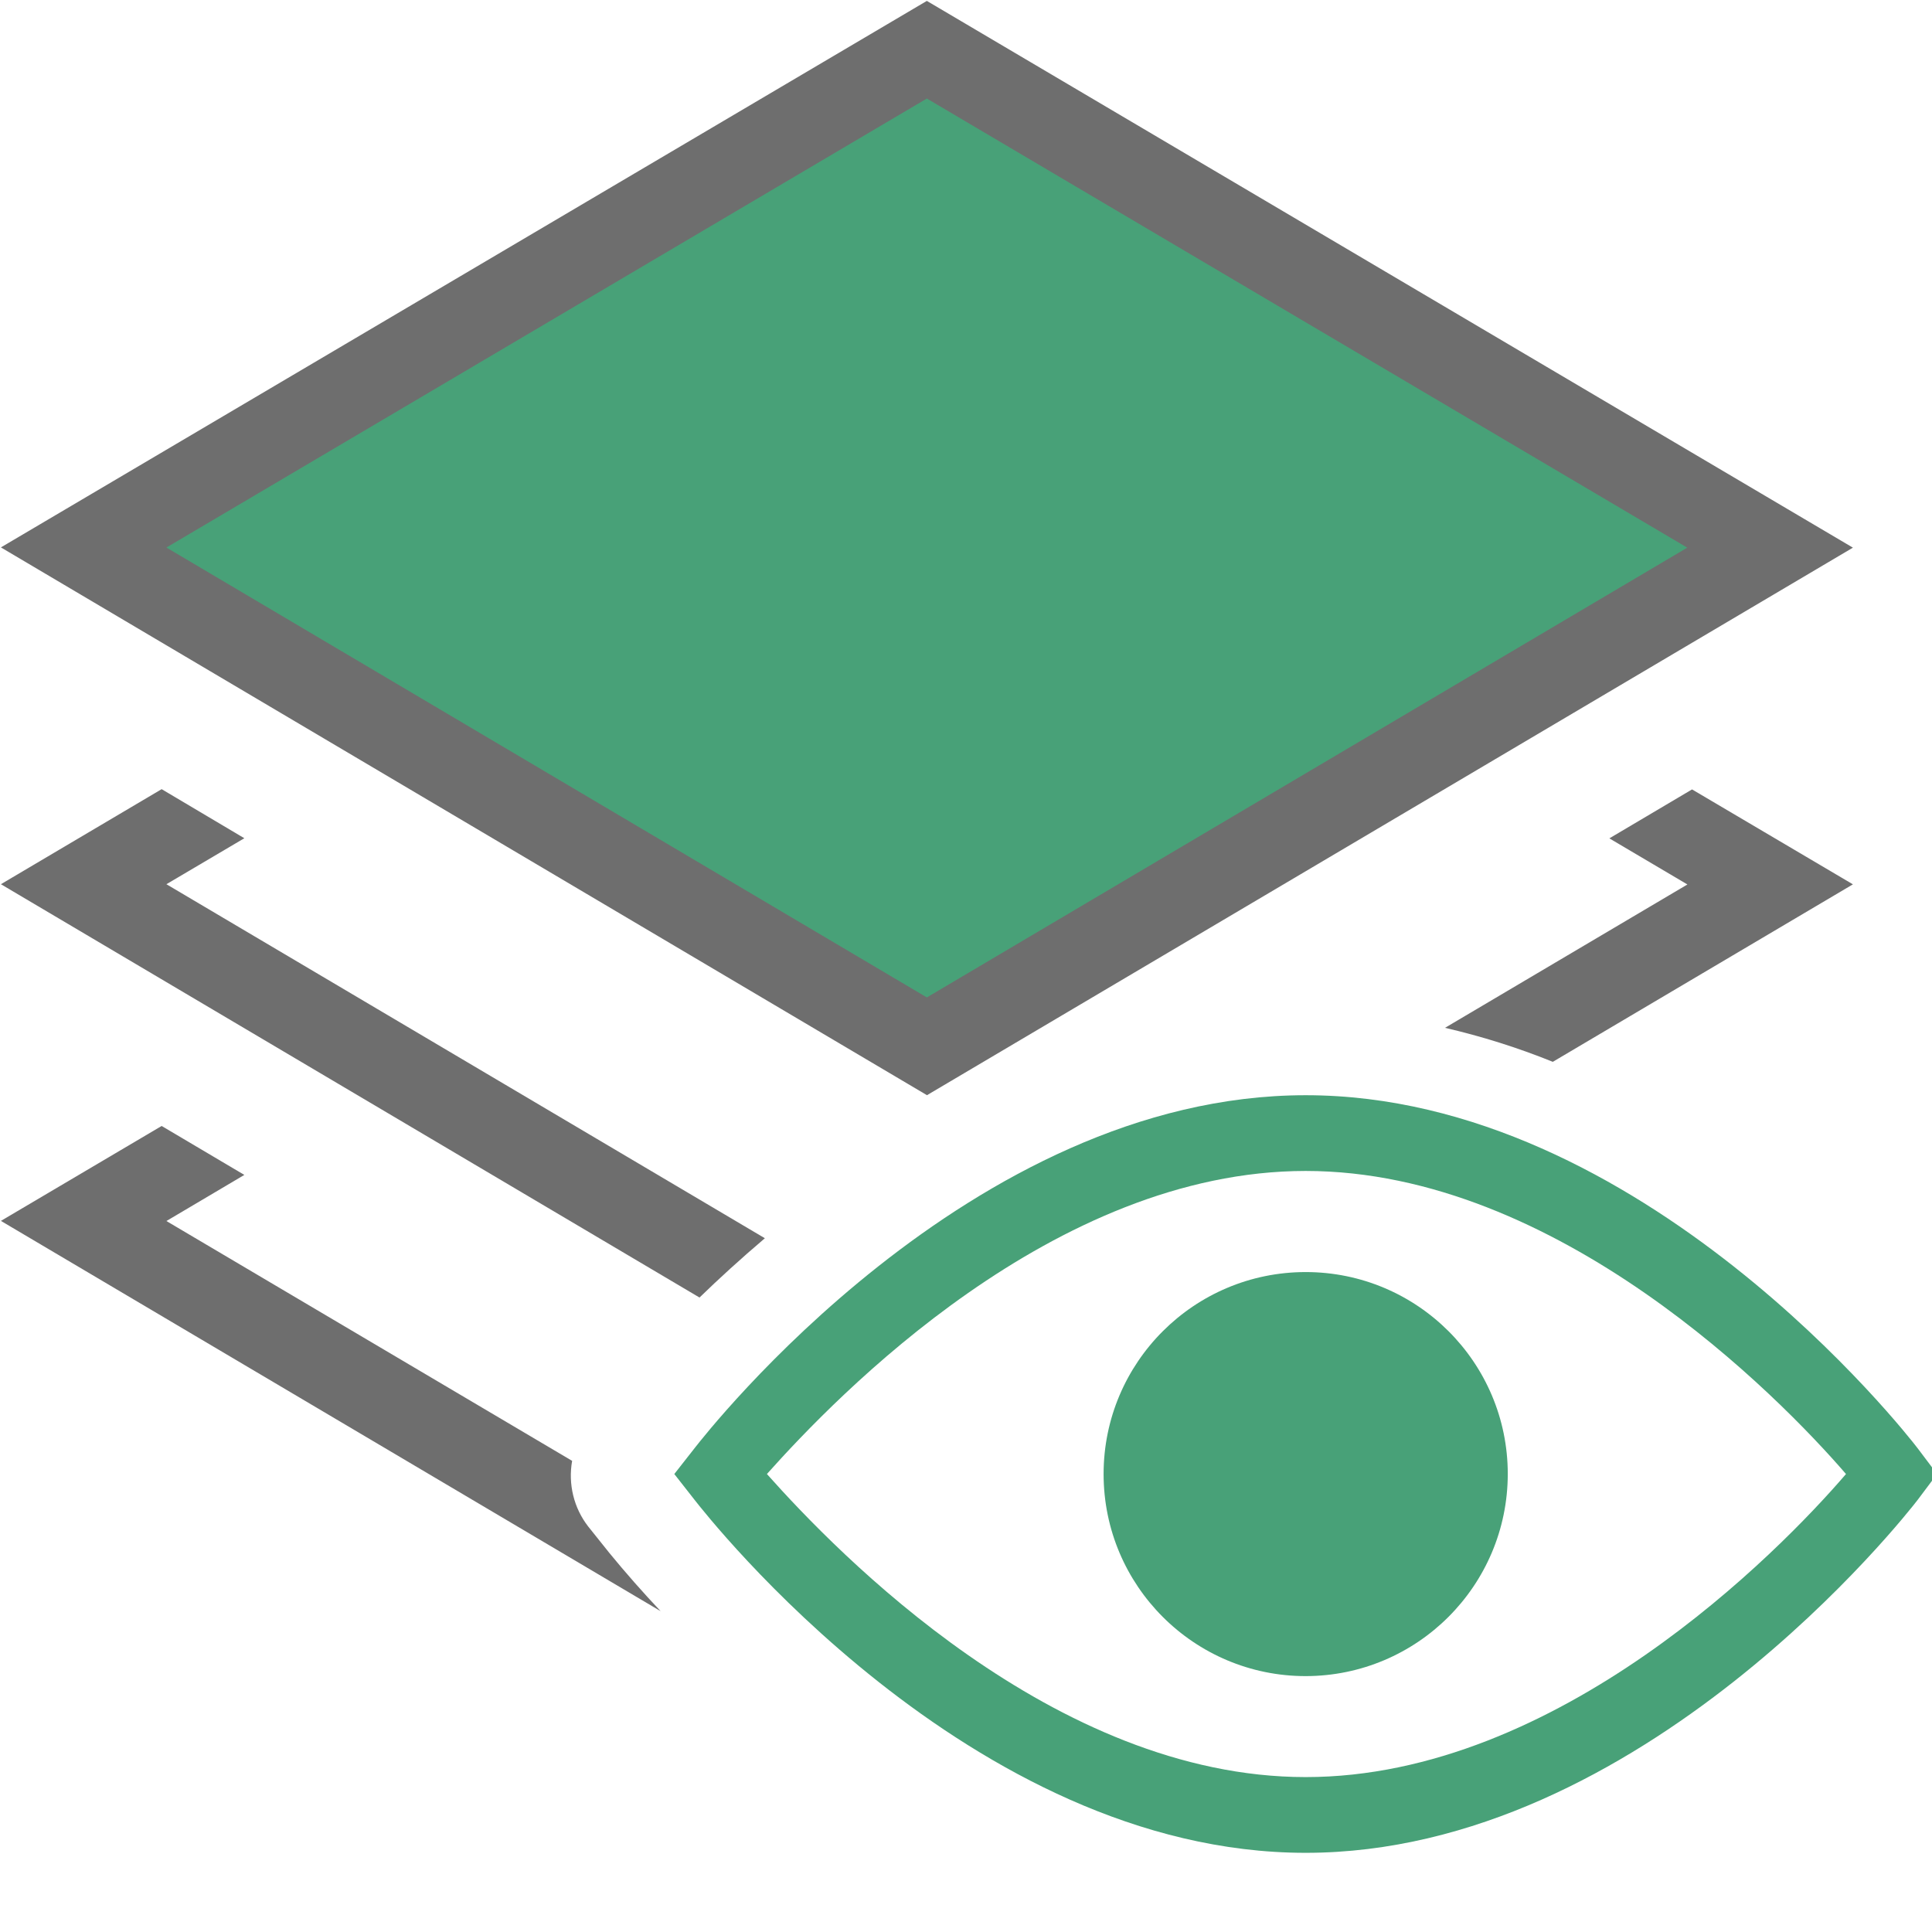
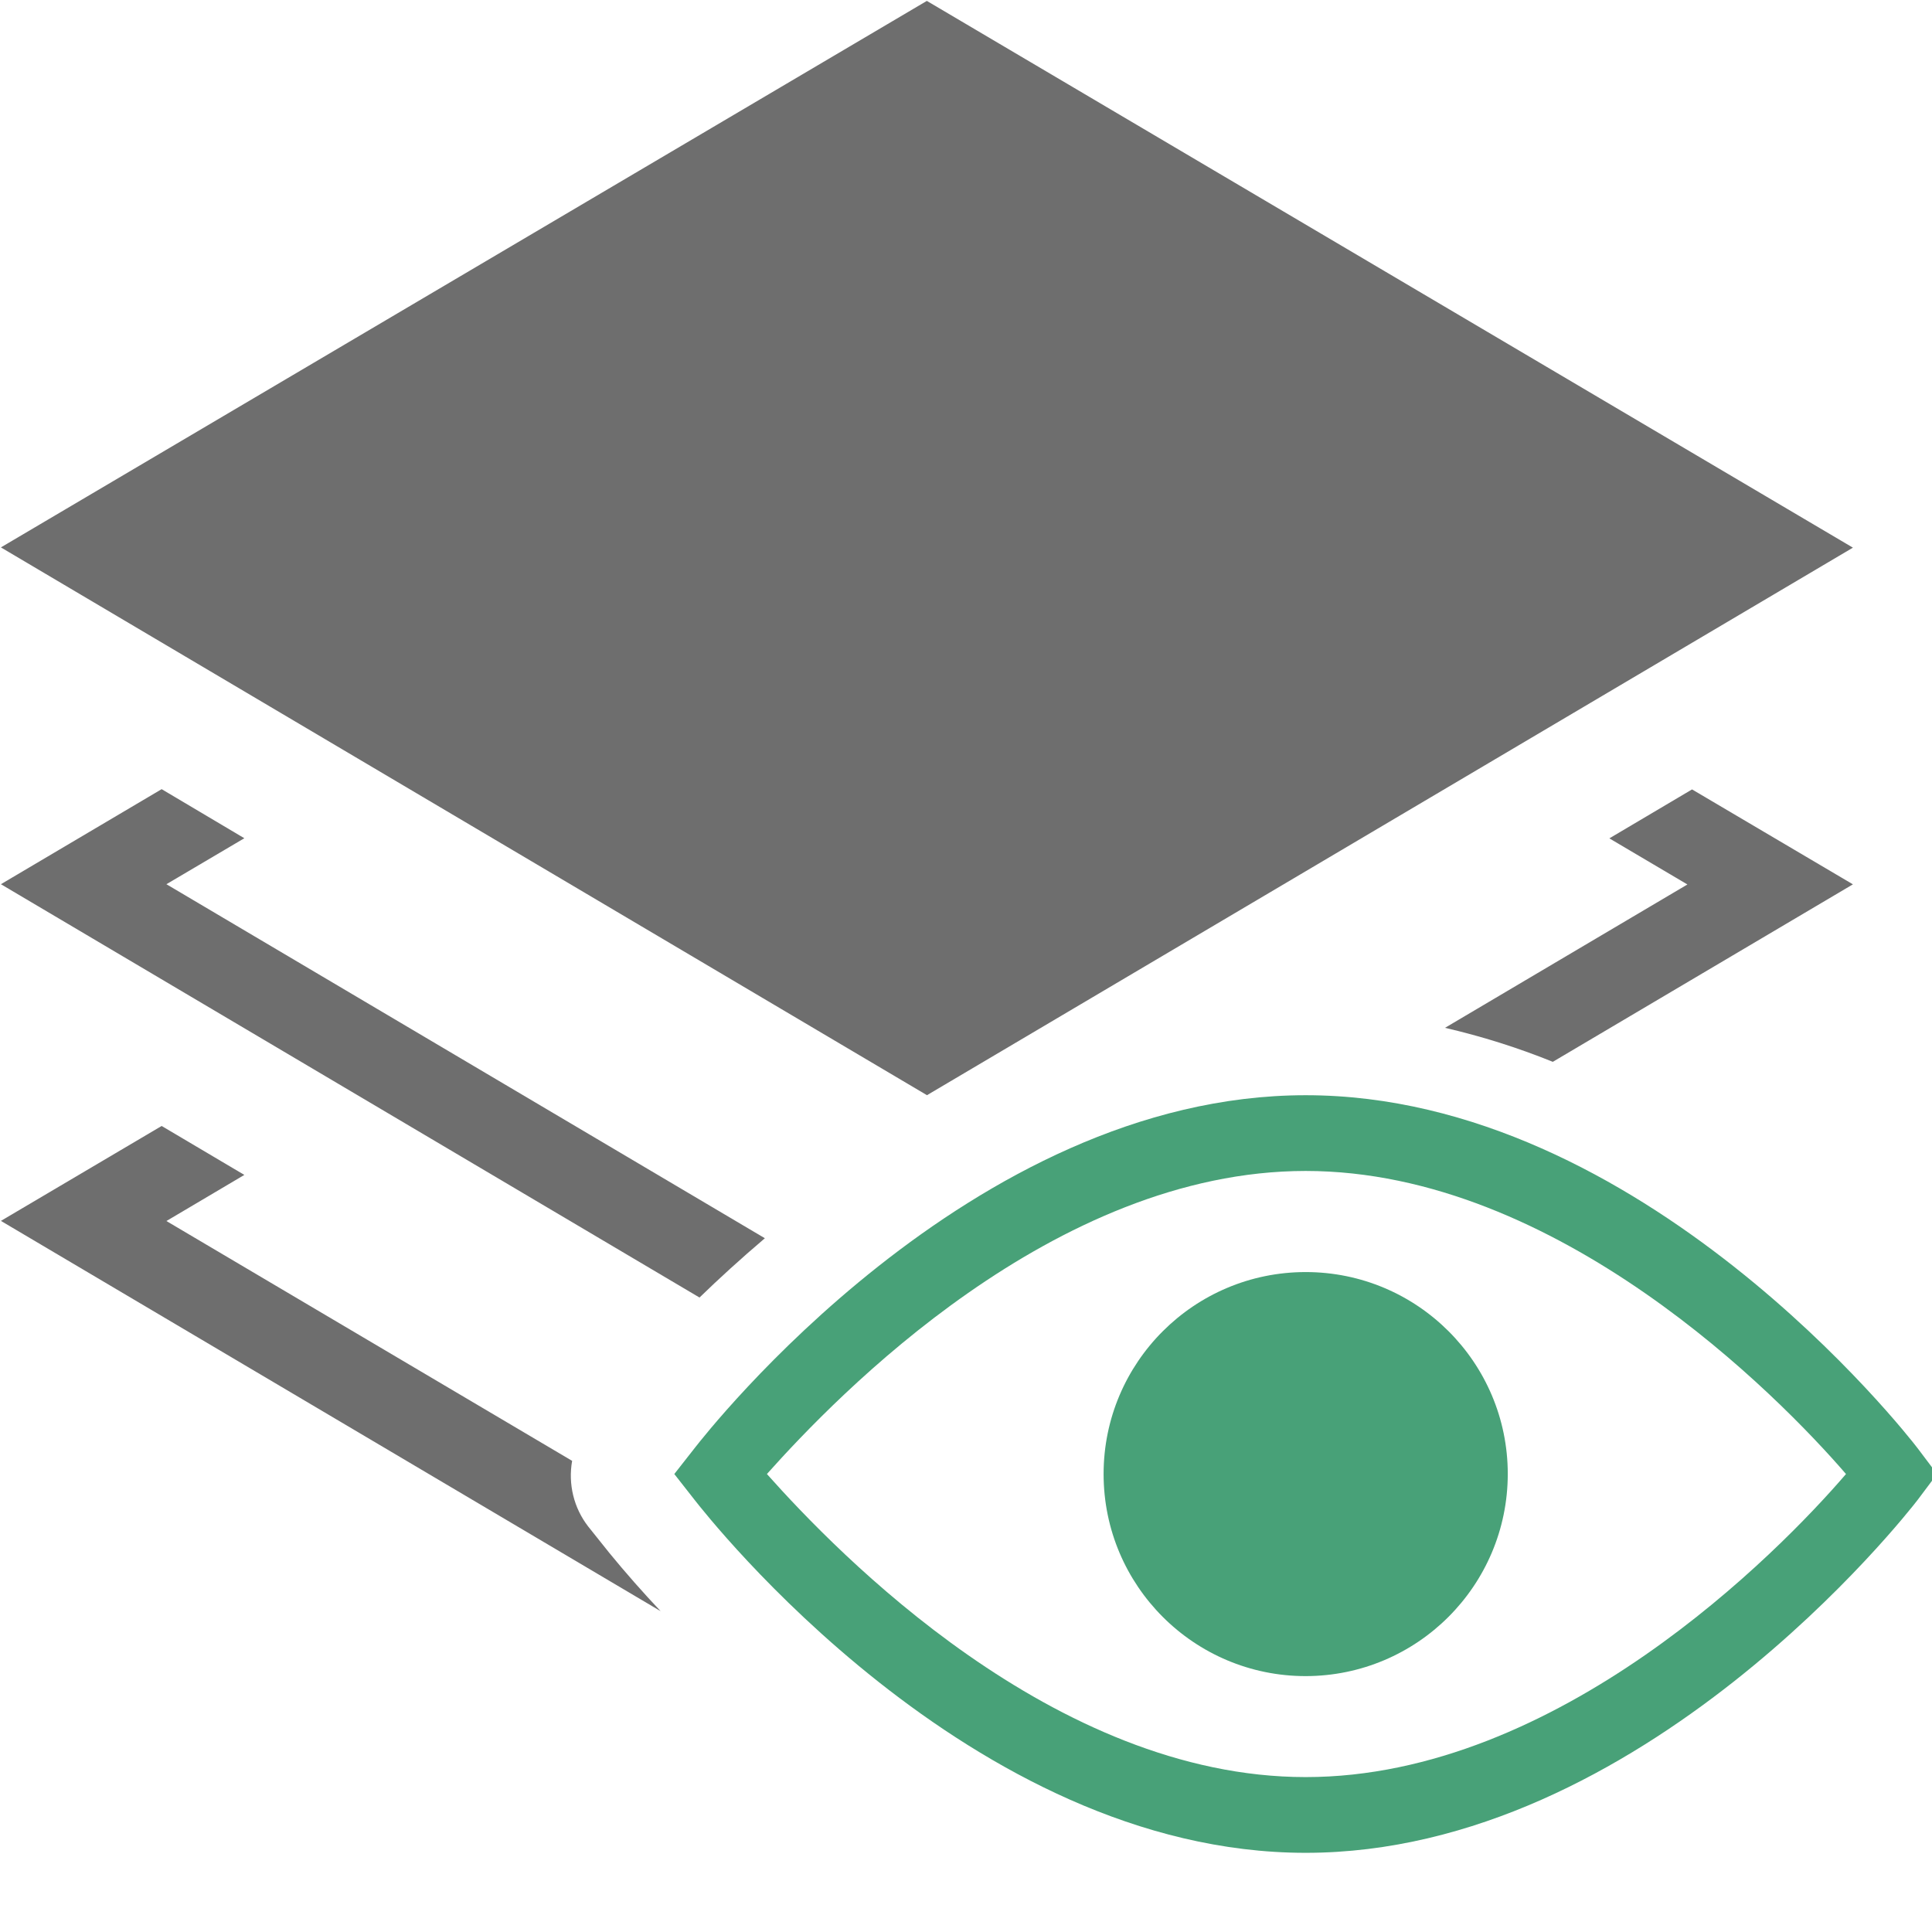
<svg xmlns="http://www.w3.org/2000/svg" width="15px" height="15px" viewBox="0 0 15 15" version="1.1">
  <g id="Page-1" stroke="none" stroke-width="1" fill="none" fill-rule="evenodd">
    <g id="show-multiple-layers-at-a-time-svgrepo-com" fill-rule="nonzero">
      <path d="M11.219,7.98 L13.101,6.867 L12.495,6.509 L13.137,6.129 L14.386,6.866 L12.056,8.244 C11.784,8.134 11.504,8.046 11.219,7.98 Z" id="Path" fill="#6E6E6E" />
      <path d="M4.731,12.057 L4.567,11.852 C4.455,11.708 4.41,11.523 4.442,11.342 L1.292,9.48 L1.897,9.122 L1.255,8.742 L0.007,9.479 L5.129,12.509 C4.991,12.363 4.858,12.212 4.731,12.057 L4.731,12.057 Z" id="Path" fill="#6E6E6E" />
      <polygon id="Path" fill="#6E6E6E" points="7.197 8.503 0.007 4.25 7.196 0.007 14.386 4.252" />
-       <polygon id="Path" fill="#48A178" points="1.292 4.251 7.196 7.744 13.1 4.252 7.196 0.765" />
+       <polygon id="Path" fill="#6E6E6E" points="1.292 4.251 7.196 7.744 13.1 4.252 7.196 0.765" />
      <path d="M5.939,9.614 L1.292,6.865 L1.897,6.508 L1.255,6.127 L0.007,6.865 L5.431,10.074 C5.58,9.929 5.75,9.774 5.938,9.614 L5.939,9.614 Z" id="Path" fill="#6E6E6E" />
      <g id="Group" transform="translate(5.235294, 8.503268)" fill="#48A178">
        <path d="M4.902,1.61961947e-15 C7.512,1.61961947e-15 9.569,2.63 9.654,2.742 L9.654,2.742 L9.804,2.941 L9.654,3.141 C9.569,3.252 7.512,5.882 4.902,5.882 C2.294,5.882 0.248,3.256 0.16,3.145 L0.16,3.145 L1.01356831e-14,2.941 L0.16,2.737 C0.248,2.625 2.295,1.61961947e-15 4.902,1.61961947e-15 Z M4.902,0.588 C2.946,0.588 1.265,2.329 0.719,2.941 C1.265,3.554 2.946,5.294 4.902,5.294 C6.863,5.294 8.575,3.549 9.097,2.941 C8.574,2.335 6.859,0.588 4.902,0.588 Z" id="Combined-Shape" />
        <path d="M6.471,2.941 C6.471,2.075 5.768,1.373 4.902,1.373 C4.036,1.373 3.333,2.075 3.333,2.941 C3.333,3.808 4.036,4.51 4.902,4.51 C5.768,4.509 6.47,3.807 6.471,2.941 L6.471,2.941 Z" id="Path" />
      </g>
    </g>
  </g>
</svg>
